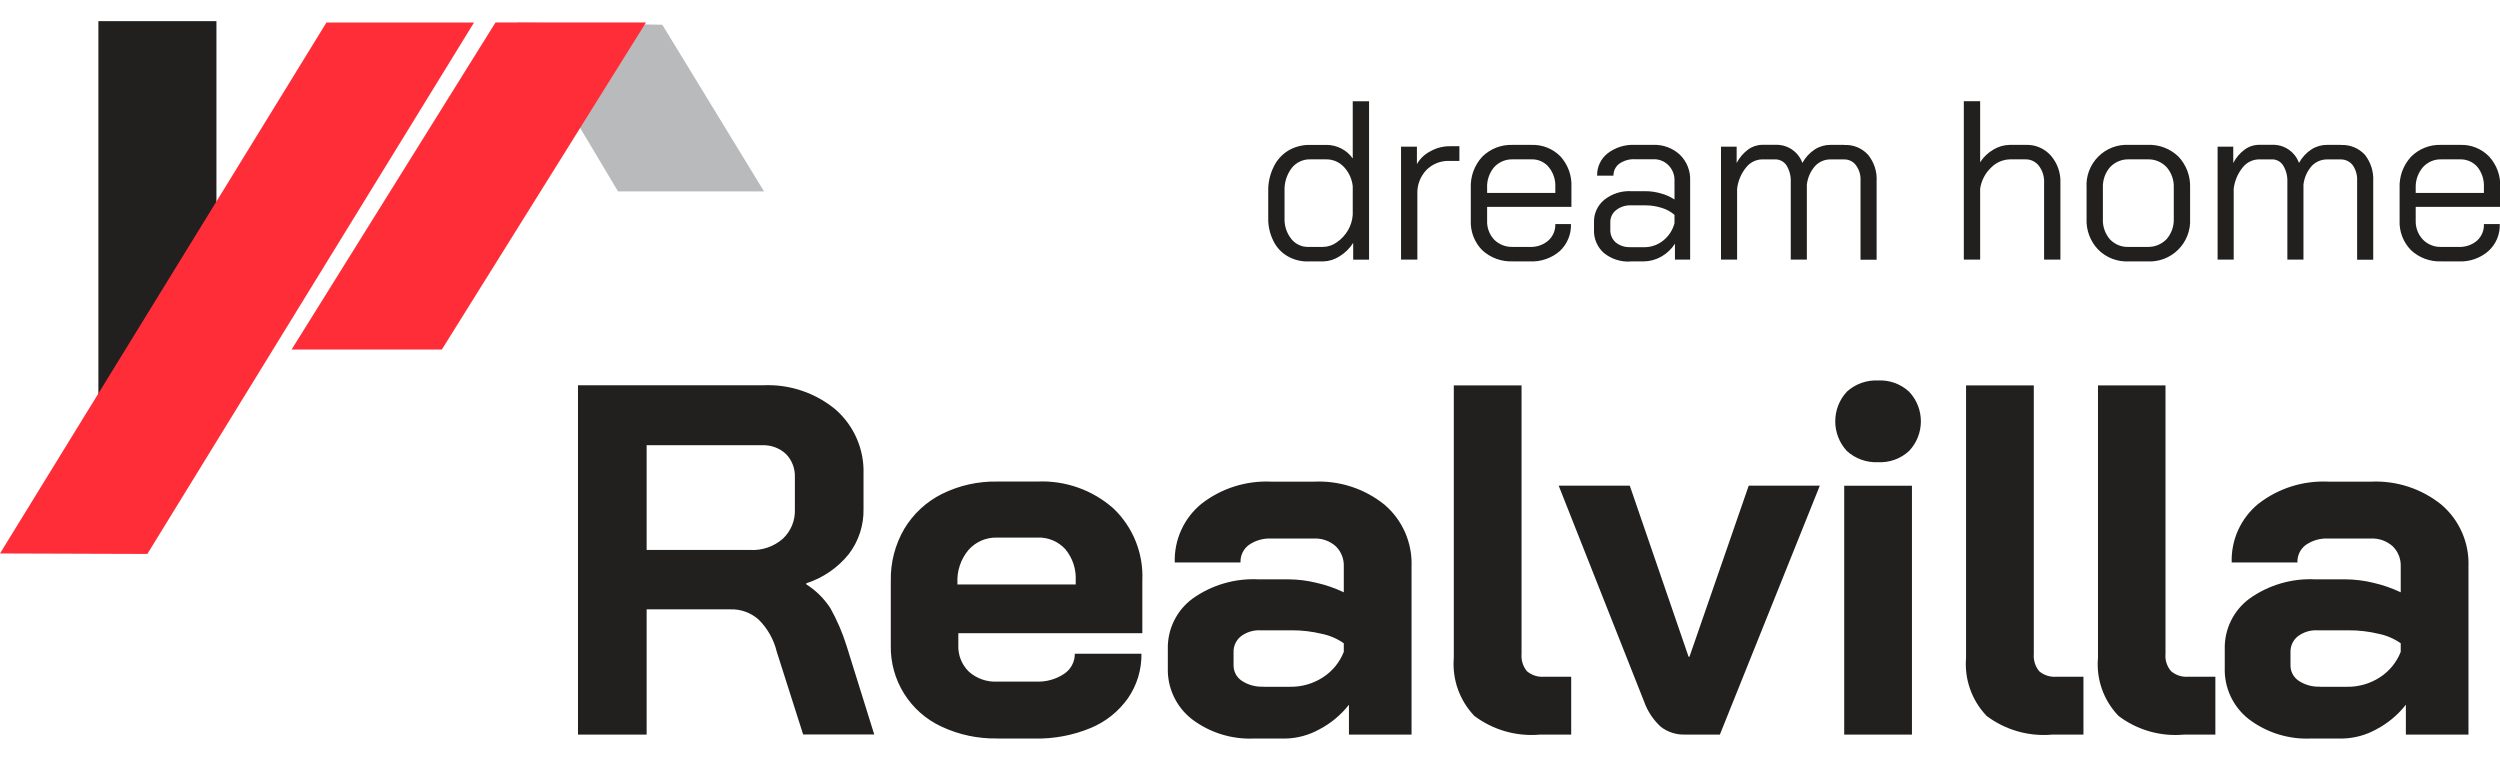
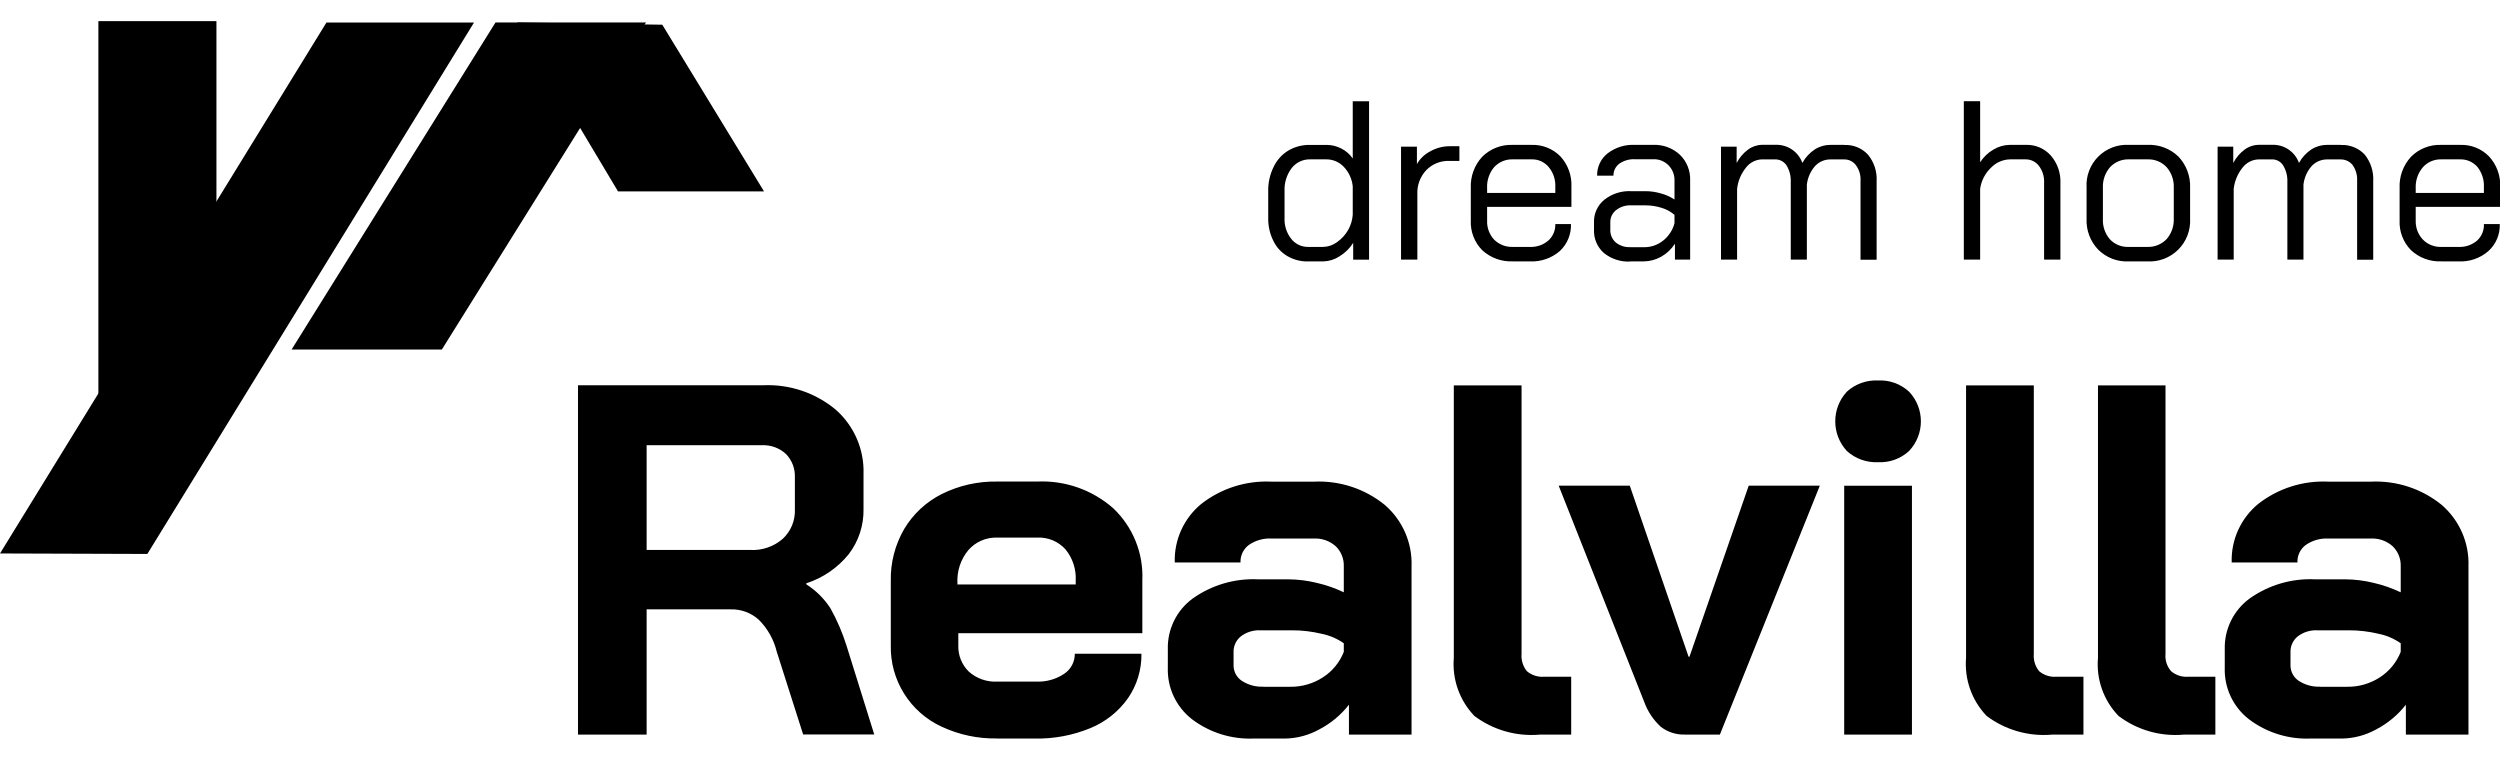
<svg xmlns="http://www.w3.org/2000/svg" id="realvilla" width="111.81" height="34" viewBox="0 0 111.81 34">
  <defs>
    <style>
      .cls-1 {
        fill: #221f1f;
      }

      .cls-1, .cls-2, .cls-3 {
        fill-rule: evenodd;
      }

      .cls-2 {
        fill: #b8babb;
      }

      .cls-3 {
        fill: #ff2d37;
      }
    </style>
  </defs>
-   <path class="cls-1" d="M1084.68,506.8l-5.28,8.176V497.992h5.28V506.8Z" transform="translate(-1075 -497.047)" />
-   <path class="cls-2" d="M1102.64,505.607h6.53l-4.55-7.455-6.49-.1Z" transform="translate(-1075 -497.047)" />
-   <path class="cls-3" d="M1081.59,521.822L1075,521.8l14.6-23.746,6.6,0Zm13.17-9.141h-6.72l9.12-14.628h6.73Z" transform="translate(-1075 -497.047)" />
-   <path id="Realvilla-2" data-name="Realvilla" class="cls-1" d="M1100.85,529.9h3.07v-5.6h3.76a1.794,1.794,0,0,1,1.26.468,3.018,3.018,0,0,1,.8,1.428l1.18,3.7h3.18l-1.24-3.972a8.864,8.864,0,0,0-.72-1.673,3.558,3.558,0,0,0-1.08-1.071v-0.045a4.024,4.024,0,0,0,1.9-1.305,3.216,3.216,0,0,0,.66-2.019v-1.562a3.674,3.674,0,0,0-1.24-2.878,4.735,4.735,0,0,0-3.26-1.093h-8.27V529.9Zm3.07-8.255v-4.686h5.16a1.484,1.484,0,0,1,1.07.391,1.409,1.409,0,0,1,.4,1.037v1.45a1.7,1.7,0,0,1-.54,1.306,2.044,2.044,0,0,1-1.47.5h-4.62Zm15.68,8.433h1.69a6.2,6.2,0,0,0,2.48-.468,3.842,3.842,0,0,0,1.68-1.339,3.414,3.414,0,0,0,.6-1.986h-2.98a1.066,1.066,0,0,1-.48.9,2.1,2.1,0,0,1-1.26.346h-1.73a1.771,1.771,0,0,1-1.27-.446,1.568,1.568,0,0,1-.47-1.183v-0.535h8.23v-2.365a4.186,4.186,0,0,0-1.29-3.213,4.81,4.81,0,0,0-3.42-1.205h-1.78a5.336,5.336,0,0,0-2.48.558,4.1,4.1,0,0,0-1.68,1.562,4.435,4.435,0,0,0-.6,2.32v2.878a3.914,3.914,0,0,0,2.28,3.648,5.628,5.628,0,0,0,2.48.524h0Zm-1.78-6.894V523.12a2.132,2.132,0,0,1,.49-1.472,1.643,1.643,0,0,1,1.29-.558h1.8a1.593,1.593,0,0,1,1.25.524,2.024,2.024,0,0,1,.46,1.395v0.178h-5.29Zm13.28,6.894h1.38a3.259,3.259,0,0,0,1.53-.413,4.07,4.07,0,0,0,1.32-1.1V529.9h2.8v-7.519a3.46,3.46,0,0,0-1.2-2.755,4.671,4.671,0,0,0-3.16-1.038h-1.91a4.725,4.725,0,0,0-3.13.993,3.256,3.256,0,0,0-1.19,2.621h2.94a0.93,0.93,0,0,1,.37-0.78,1.631,1.631,0,0,1,1.01-.29h1.91a1.371,1.371,0,0,1,.97.345,1.2,1.2,0,0,1,.36.9v1.16a5.8,5.8,0,0,0-1.22-.424,5.463,5.463,0,0,0-1.25-.156h-1.35a4.679,4.679,0,0,0-2.94.859,2.725,2.725,0,0,0-1.11,2.265v0.825a2.8,2.8,0,0,0,1.07,2.3,4.281,4.281,0,0,0,2.8.87h0Zm0.4-2.32a1.621,1.621,0,0,1-.97-0.268,0.825,0.825,0,0,1-.36-0.692v-0.58a0.874,0.874,0,0,1,.33-0.714,1.341,1.341,0,0,1,.87-0.267h1.4a5.579,5.579,0,0,1,1.34.156,2.616,2.616,0,0,1,.99.424V526.2a2.391,2.391,0,0,1-.93,1.138,2.613,2.613,0,0,1-1.47.424h-1.2Zm12.35,2.142h1.42v-2.588h-1.2a1.054,1.054,0,0,1-.78-0.246,1.083,1.083,0,0,1-.24-0.781v-12h-3.03v12.182a3.36,3.36,0,0,0,.92,2.6,4.26,4.26,0,0,0,2.91.837h0Zm6.51,0h1.56l4.47-11.133h-3.18l-2.65,7.652h-0.04l-2.63-7.652h-3.18l3.83,9.682a2.8,2.8,0,0,0,.74,1.105,1.679,1.679,0,0,0,1.08.346h0Zm8.63-12.182a1.9,1.9,0,0,0,1.39-.5,1.928,1.928,0,0,0,0-2.655,1.9,1.9,0,0,0-1.39-.5,1.937,1.937,0,0,0-1.39.5,1.954,1.954,0,0,0,0,2.655,1.937,1.937,0,0,0,1.39.5h0Zm-1.51,12.182h3.03V518.77h-3.03V529.9Zm9.28,0h1.42v-2.588h-1.2a1.054,1.054,0,0,1-.78-0.246,1.083,1.083,0,0,1-.24-0.781v-12h-3.03v12.182a3.36,3.36,0,0,0,.92,2.6,4.26,4.26,0,0,0,2.91.837h0Zm5.89,0h1.43v-2.588h-1.2a1.054,1.054,0,0,1-.78-0.246,1.042,1.042,0,0,1-.25-0.781v-12h-3.02v12.182a3.324,3.324,0,0,0,.92,2.6,4.214,4.214,0,0,0,2.9.837h0Zm5.72,0.178h1.38a3.259,3.259,0,0,0,1.53-.413,4.07,4.07,0,0,0,1.32-1.1V529.9h2.8v-7.519a3.46,3.46,0,0,0-1.2-2.755,4.671,4.671,0,0,0-3.16-1.038h-1.91a4.725,4.725,0,0,0-3.13.993,3.256,3.256,0,0,0-1.19,2.621h2.94a0.93,0.93,0,0,1,.37-0.78,1.631,1.631,0,0,1,1.01-.29h1.91a1.371,1.371,0,0,1,.97.345,1.2,1.2,0,0,1,.36.9v1.16a6,6,0,0,0-1.22-.424,5.463,5.463,0,0,0-1.25-.156h-1.35a4.679,4.679,0,0,0-2.94.859,2.725,2.725,0,0,0-1.11,2.265v0.825a2.8,2.8,0,0,0,1.07,2.3,4.281,4.281,0,0,0,2.8.87h0Zm0.4-2.32a1.621,1.621,0,0,1-.97-0.268,0.825,0.825,0,0,1-.36-0.692v-0.58a0.874,0.874,0,0,1,.33-0.714,1.341,1.341,0,0,1,.87-0.267h1.4a5.579,5.579,0,0,1,1.34.156,2.616,2.616,0,0,1,.99.424V526.2a2.391,2.391,0,0,1-.93,1.138,2.613,2.613,0,0,1-1.47.424h-1.2Z" transform="translate(-1075 -497.047)" />
-   <path id="dream_home" data-name="dream home" class="cls-1" d="M1133.49,508.738h0.7a1.39,1.39,0,0,0,.72-0.228,1.876,1.876,0,0,0,.61-0.6v0.749h0.71v-7.084h-0.73v2.56a1.365,1.365,0,0,0-.51-0.445,1.424,1.424,0,0,0-.66-0.162h-0.75a1.832,1.832,0,0,0-.97.258,1.7,1.7,0,0,0-.65.729,2.336,2.336,0,0,0-.24,1.077v1.215a2.176,2.176,0,0,0,.23,1.012,1.577,1.577,0,0,0,.62.678,1.762,1.762,0,0,0,.92.243h0Zm0.02-.648a0.944,0.944,0,0,1-.76-0.359,1.4,1.4,0,0,1-.3-0.926V505.59a1.586,1.586,0,0,1,.32-1.027,1.021,1.021,0,0,1,.83-0.389h0.71a1.065,1.065,0,0,1,.79.334,1.484,1.484,0,0,1,.4.87v1.275a1.6,1.6,0,0,1-.21.688,1.678,1.678,0,0,1-.5.541,1.08,1.08,0,0,1-.62.208h-0.66Zm4.15,0.567h0.73v-2.915a1.479,1.479,0,0,1,.4-1.088,1.374,1.374,0,0,1,1.04-.41h0.44v-0.657h-0.44a1.734,1.734,0,0,0-.85.222,1.442,1.442,0,0,0-.61.577v-0.779h-0.71v5.05Zm5,0.081h0.76a1.912,1.912,0,0,0,1.34-.461,1.578,1.578,0,0,0,.5-1.209h-0.7a0.949,0.949,0,0,1-.32.744,1.189,1.189,0,0,1-.82.278h-0.76a1.125,1.125,0,0,1-.84-0.329,1.181,1.181,0,0,1-.31-0.855V506.3h3.77v-0.891a1.889,1.889,0,0,0-.49-1.366,1.729,1.729,0,0,0-1.3-.516h-0.83a1.831,1.831,0,0,0-1.37.531,1.94,1.94,0,0,0-.51,1.4v1.447a1.782,1.782,0,0,0,.51,1.331,1.891,1.891,0,0,0,1.37.5h0Zm-1.15-3.067v-0.212a1.345,1.345,0,0,1,.31-0.931,1.083,1.083,0,0,1,.84-0.354h0.83a0.958,0.958,0,0,1,.77.339,1.3,1.3,0,0,1,.3.9v0.263h-3.05Zm6.4,3.067h0.6a1.623,1.623,0,0,0,.79-0.213,1.763,1.763,0,0,0,.61-0.577v0.709h0.68v-3.532a1.52,1.52,0,0,0-.46-1.159,1.66,1.66,0,0,0-1.2-.44h-0.81a1.856,1.856,0,0,0-1.22.379,1.23,1.23,0,0,0-.47,1h0.73a0.655,0.655,0,0,1,.26-0.536,1.129,1.129,0,0,1,.7-0.2h0.81a0.906,0.906,0,0,1,.69.268,0.935,0.935,0,0,1,.27.693v0.84a2.065,2.065,0,0,0-.61-0.273,2.476,2.476,0,0,0-.69-0.1h-0.64a1.786,1.786,0,0,0-1.2.385,1.255,1.255,0,0,0-.46,1.022v0.324a1.311,1.311,0,0,0,.44,1.032,1.732,1.732,0,0,0,1.18.385h0Zm0-.638a0.954,0.954,0,0,1-.65-0.212,0.721,0.721,0,0,1-.24-0.567V507a0.668,0.668,0,0,1,.26-0.557,1.009,1.009,0,0,1,.67-0.212h0.64a2.424,2.424,0,0,1,.74.116,1.573,1.573,0,0,1,.56.309v0.374a1.457,1.457,0,0,1-.51.78,1.339,1.339,0,0,1-.85.293h-0.62Zm9.58-4.574h-0.62a1.292,1.292,0,0,0-.7.2,1.7,1.7,0,0,0-.56.608,1.225,1.225,0,0,0-1.2-.81h-0.6a1.072,1.072,0,0,0-.63.213,1.718,1.718,0,0,0-.51.6v-0.729h-0.7v5.05h0.72v-3.168a1.845,1.845,0,0,1,.4-0.951,0.933,0.933,0,0,1,.72-0.364h0.58a0.6,0.6,0,0,1,.51.268,1.322,1.322,0,0,1,.19.744v3.471h0.72V505.3a1.516,1.516,0,0,1,.37-0.83,0.926,0.926,0,0,1,.71-0.293h0.58a0.637,0.637,0,0,1,.53.253,1.059,1.059,0,0,1,.21.7v3.532h0.72v-3.512a1.706,1.706,0,0,0-.39-1.189,1.346,1.346,0,0,0-1.05-.43h0Zm5.34,5.131h0.73v-3.168a1.614,1.614,0,0,1,.49-0.946,1.215,1.215,0,0,1,.86-0.369h0.67a0.738,0.738,0,0,1,.61.293,1.157,1.157,0,0,1,.23.759v3.431h0.73v-3.411a1.769,1.769,0,0,0-.43-1.244,1.43,1.43,0,0,0-1.12-.476h-0.71a1.445,1.445,0,0,0-.74.213,1.727,1.727,0,0,0-.59.566v-2.732h-0.73v7.084Zm7.37,0.081h0.83a1.815,1.815,0,0,0,1.92-1.913v-1.386a1.915,1.915,0,0,0-.52-1.387,1.867,1.867,0,0,0-1.38-.526h-0.83a1.8,1.8,0,0,0-1.9,1.913v1.386a1.872,1.872,0,0,0,.52,1.386,1.8,1.8,0,0,0,1.36.527h0Zm0-.648a1.085,1.085,0,0,1-.84-0.344,1.307,1.307,0,0,1-.31-0.921v-1.386a1.318,1.318,0,0,1,.32-0.916,1.111,1.111,0,0,1,.85-0.349h0.83a1.111,1.111,0,0,1,.85.349,1.318,1.318,0,0,1,.32.916v1.386a1.318,1.318,0,0,1-.32.916,1.141,1.141,0,0,1-.87.349h-0.83Zm9.5-4.564h-0.62a1.292,1.292,0,0,0-.7.2,1.7,1.7,0,0,0-.56.608,1.225,1.225,0,0,0-1.2-.81h-0.59a1.078,1.078,0,0,0-.64.213,1.718,1.718,0,0,0-.51.6v-0.729h-0.7v5.05h0.72v-3.168a1.845,1.845,0,0,1,.4-0.951,0.937,0.937,0,0,1,.73-0.364h0.57a0.578,0.578,0,0,1,.51.268,1.322,1.322,0,0,1,.19.744v3.471h0.72V505.3a1.516,1.516,0,0,1,.37-0.83,0.941,0.941,0,0,1,.71-0.293h0.58a0.669,0.669,0,0,1,.54.253,1.116,1.116,0,0,1,.2.7v3.532h0.72v-3.512a1.751,1.751,0,0,0-.38-1.189,1.368,1.368,0,0,0-1.06-.43h0Zm4.49,5.212h0.77a1.886,1.886,0,0,0,1.33-.461,1.551,1.551,0,0,0,.51-1.209h-0.71a0.941,0.941,0,0,1-.31.744,1.189,1.189,0,0,1-.82.278h-0.77a1.1,1.1,0,0,1-.83-0.329,1.187,1.187,0,0,1-.32-0.855V506.3h3.78v-0.891a1.9,1.9,0,0,0-.5-1.366,1.714,1.714,0,0,0-1.3-.516h-0.83a1.808,1.808,0,0,0-1.36.531,1.94,1.94,0,0,0-.51,1.4v1.447a1.782,1.782,0,0,0,.51,1.331,1.867,1.867,0,0,0,1.36.5h0Zm-1.15-3.067v-0.212a1.35,1.35,0,0,1,.32-0.931,1.062,1.062,0,0,1,.83-0.354h0.83a0.993,0.993,0,0,1,.78.339,1.346,1.346,0,0,1,.29.9v0.263h-3.05Z" transform="translate(-1075 -497.047)" />
+   <path className="cls-1" d="M1084.68,506.8l-5.28,8.176V497.992h5.28V506.8Z" transform="translate(-1075 -497.047)" />
+   <path className="cls-2" d="M1102.64,505.607h6.53l-4.55-7.455-6.49-.1Z" transform="translate(-1075 -497.047)" />
+   <path className="cls-3" d="M1081.59,521.822L1075,521.8l14.6-23.746,6.6,0Zm13.17-9.141h-6.72l9.12-14.628h6.73Z" transform="translate(-1075 -497.047)" />
+   <path id="Realvilla-2" data-name="Realvilla" className="cls-1" d="M1100.85,529.9h3.07v-5.6h3.76a1.794,1.794,0,0,1,1.26.468,3.018,3.018,0,0,1,.8,1.428l1.18,3.7h3.18l-1.24-3.972a8.864,8.864,0,0,0-.72-1.673,3.558,3.558,0,0,0-1.08-1.071v-0.045a4.024,4.024,0,0,0,1.9-1.305,3.216,3.216,0,0,0,.66-2.019v-1.562a3.674,3.674,0,0,0-1.24-2.878,4.735,4.735,0,0,0-3.26-1.093h-8.27V529.9Zm3.07-8.255v-4.686h5.16a1.484,1.484,0,0,1,1.07.391,1.409,1.409,0,0,1,.4,1.037v1.45a1.7,1.7,0,0,1-.54,1.306,2.044,2.044,0,0,1-1.47.5h-4.62Zm15.68,8.433h1.69a6.2,6.2,0,0,0,2.48-.468,3.842,3.842,0,0,0,1.68-1.339,3.414,3.414,0,0,0,.6-1.986h-2.98a1.066,1.066,0,0,1-.48.9,2.1,2.1,0,0,1-1.26.346h-1.73a1.771,1.771,0,0,1-1.27-.446,1.568,1.568,0,0,1-.47-1.183v-0.535h8.23v-2.365a4.186,4.186,0,0,0-1.29-3.213,4.81,4.81,0,0,0-3.42-1.205h-1.78a5.336,5.336,0,0,0-2.48.558,4.1,4.1,0,0,0-1.68,1.562,4.435,4.435,0,0,0-.6,2.32v2.878a3.914,3.914,0,0,0,2.28,3.648,5.628,5.628,0,0,0,2.48.524h0Zm-1.78-6.894V523.12a2.132,2.132,0,0,1,.49-1.472,1.643,1.643,0,0,1,1.29-.558h1.8a1.593,1.593,0,0,1,1.25.524,2.024,2.024,0,0,1,.46,1.395v0.178h-5.29Zm13.28,6.894h1.38a3.259,3.259,0,0,0,1.53-.413,4.07,4.07,0,0,0,1.32-1.1V529.9h2.8v-7.519a3.46,3.46,0,0,0-1.2-2.755,4.671,4.671,0,0,0-3.16-1.038h-1.91a4.725,4.725,0,0,0-3.13.993,3.256,3.256,0,0,0-1.19,2.621h2.94a0.93,0.93,0,0,1,.37-0.78,1.631,1.631,0,0,1,1.01-.29h1.91a1.371,1.371,0,0,1,.97.345,1.2,1.2,0,0,1,.36.9v1.16a5.8,5.8,0,0,0-1.22-.424,5.463,5.463,0,0,0-1.25-.156h-1.35a4.679,4.679,0,0,0-2.94.859,2.725,2.725,0,0,0-1.11,2.265v0.825a2.8,2.8,0,0,0,1.07,2.3,4.281,4.281,0,0,0,2.8.87h0Zm0.4-2.32a1.621,1.621,0,0,1-.97-0.268,0.825,0.825,0,0,1-.36-0.692v-0.58a0.874,0.874,0,0,1,.33-0.714,1.341,1.341,0,0,1,.87-0.267h1.4a5.579,5.579,0,0,1,1.34.156,2.616,2.616,0,0,1,.99.424V526.2a2.391,2.391,0,0,1-.93,1.138,2.613,2.613,0,0,1-1.47.424h-1.2Zm12.35,2.142h1.42v-2.588h-1.2a1.054,1.054,0,0,1-.78-0.246,1.083,1.083,0,0,1-.24-0.781v-12h-3.03v12.182a3.36,3.36,0,0,0,.92,2.6,4.26,4.26,0,0,0,2.91.837h0Zm6.51,0h1.56l4.47-11.133h-3.18l-2.65,7.652h-0.04l-2.63-7.652h-3.18l3.83,9.682a2.8,2.8,0,0,0,.74,1.105,1.679,1.679,0,0,0,1.08.346h0Zm8.63-12.182a1.9,1.9,0,0,0,1.39-.5,1.928,1.928,0,0,0,0-2.655,1.9,1.9,0,0,0-1.39-.5,1.937,1.937,0,0,0-1.39.5,1.954,1.954,0,0,0,0,2.655,1.937,1.937,0,0,0,1.39.5h0Zm-1.51,12.182h3.03V518.77h-3.03V529.9Zm9.28,0h1.42v-2.588h-1.2a1.054,1.054,0,0,1-.78-0.246,1.083,1.083,0,0,1-.24-0.781v-12h-3.03v12.182a3.36,3.36,0,0,0,.92,2.6,4.26,4.26,0,0,0,2.91.837h0Zm5.89,0h1.43v-2.588h-1.2a1.054,1.054,0,0,1-.78-0.246,1.042,1.042,0,0,1-.25-0.781v-12h-3.02v12.182a3.324,3.324,0,0,0,.92,2.6,4.214,4.214,0,0,0,2.9.837h0Zm5.72,0.178h1.38a3.259,3.259,0,0,0,1.53-.413,4.07,4.07,0,0,0,1.32-1.1V529.9h2.8v-7.519a3.46,3.46,0,0,0-1.2-2.755,4.671,4.671,0,0,0-3.16-1.038h-1.91a4.725,4.725,0,0,0-3.13.993,3.256,3.256,0,0,0-1.19,2.621h2.94a0.93,0.93,0,0,1,.37-0.78,1.631,1.631,0,0,1,1.01-.29h1.91a1.371,1.371,0,0,1,.97.345,1.2,1.2,0,0,1,.36.9v1.16a6,6,0,0,0-1.22-.424,5.463,5.463,0,0,0-1.25-.156h-1.35a4.679,4.679,0,0,0-2.94.859,2.725,2.725,0,0,0-1.11,2.265v0.825a2.8,2.8,0,0,0,1.07,2.3,4.281,4.281,0,0,0,2.8.87h0Zm0.4-2.32a1.621,1.621,0,0,1-.97-0.268,0.825,0.825,0,0,1-.36-0.692v-0.58a0.874,0.874,0,0,1,.33-0.714,1.341,1.341,0,0,1,.87-0.267h1.4a5.579,5.579,0,0,1,1.34.156,2.616,2.616,0,0,1,.99.424V526.2a2.391,2.391,0,0,1-.93,1.138,2.613,2.613,0,0,1-1.47.424h-1.2Z" transform="translate(-1075 -497.047)" />
+   <path id="dream_home" data-name="dream home" className="cls-1" d="M1133.49,508.738h0.7a1.39,1.39,0,0,0,.72-0.228,1.876,1.876,0,0,0,.61-0.6v0.749h0.71v-7.084h-0.73v2.56a1.365,1.365,0,0,0-.51-0.445,1.424,1.424,0,0,0-.66-0.162h-0.75a1.832,1.832,0,0,0-.97.258,1.7,1.7,0,0,0-.65.729,2.336,2.336,0,0,0-.24,1.077v1.215a2.176,2.176,0,0,0,.23,1.012,1.577,1.577,0,0,0,.62.678,1.762,1.762,0,0,0,.92.243h0Zm0.02-.648a0.944,0.944,0,0,1-.76-0.359,1.4,1.4,0,0,1-.3-0.926V505.59a1.586,1.586,0,0,1,.32-1.027,1.021,1.021,0,0,1,.83-0.389h0.71a1.065,1.065,0,0,1,.79.334,1.484,1.484,0,0,1,.4.87v1.275a1.6,1.6,0,0,1-.21.688,1.678,1.678,0,0,1-.5.541,1.08,1.08,0,0,1-.62.208h-0.66Zm4.15,0.567h0.73v-2.915a1.479,1.479,0,0,1,.4-1.088,1.374,1.374,0,0,1,1.04-.41h0.44v-0.657h-0.44a1.734,1.734,0,0,0-.85.222,1.442,1.442,0,0,0-.61.577v-0.779h-0.71v5.05Zm5,0.081h0.76a1.912,1.912,0,0,0,1.34-.461,1.578,1.578,0,0,0,.5-1.209h-0.7a0.949,0.949,0,0,1-.32.744,1.189,1.189,0,0,1-.82.278h-0.76a1.125,1.125,0,0,1-.84-0.329,1.181,1.181,0,0,1-.31-0.855V506.3h3.77v-0.891a1.889,1.889,0,0,0-.49-1.366,1.729,1.729,0,0,0-1.3-.516h-0.83a1.831,1.831,0,0,0-1.37.531,1.94,1.94,0,0,0-.51,1.4v1.447a1.782,1.782,0,0,0,.51,1.331,1.891,1.891,0,0,0,1.37.5h0Zm-1.15-3.067v-0.212a1.345,1.345,0,0,1,.31-0.931,1.083,1.083,0,0,1,.84-0.354h0.83a0.958,0.958,0,0,1,.77.339,1.3,1.3,0,0,1,.3.9v0.263h-3.05Zm6.4,3.067h0.6a1.623,1.623,0,0,0,.79-0.213,1.763,1.763,0,0,0,.61-0.577v0.709h0.68v-3.532a1.52,1.52,0,0,0-.46-1.159,1.66,1.66,0,0,0-1.2-.44h-0.81a1.856,1.856,0,0,0-1.22.379,1.23,1.23,0,0,0-.47,1h0.73a0.655,0.655,0,0,1,.26-0.536,1.129,1.129,0,0,1,.7-0.2h0.81a0.906,0.906,0,0,1,.69.268,0.935,0.935,0,0,1,.27.693v0.84a2.065,2.065,0,0,0-.61-0.273,2.476,2.476,0,0,0-.69-0.1h-0.64a1.786,1.786,0,0,0-1.2.385,1.255,1.255,0,0,0-.46,1.022v0.324a1.311,1.311,0,0,0,.44,1.032,1.732,1.732,0,0,0,1.18.385h0Zm0-.638a0.954,0.954,0,0,1-.65-0.212,0.721,0.721,0,0,1-.24-0.567V507a0.668,0.668,0,0,1,.26-0.557,1.009,1.009,0,0,1,.67-0.212h0.64a2.424,2.424,0,0,1,.74.116,1.573,1.573,0,0,1,.56.309v0.374a1.457,1.457,0,0,1-.51.78,1.339,1.339,0,0,1-.85.293h-0.62Zm9.58-4.574h-0.62a1.292,1.292,0,0,0-.7.2,1.7,1.7,0,0,0-.56.608,1.225,1.225,0,0,0-1.2-.81h-0.6a1.072,1.072,0,0,0-.63.213,1.718,1.718,0,0,0-.51.6v-0.729h-0.7v5.05h0.72v-3.168a1.845,1.845,0,0,1,.4-0.951,0.933,0.933,0,0,1,.72-0.364h0.58a0.6,0.6,0,0,1,.51.268,1.322,1.322,0,0,1,.19.744v3.471h0.72V505.3a1.516,1.516,0,0,1,.37-0.83,0.926,0.926,0,0,1,.71-0.293h0.58a0.637,0.637,0,0,1,.53.253,1.059,1.059,0,0,1,.21.7v3.532h0.72v-3.512a1.706,1.706,0,0,0-.39-1.189,1.346,1.346,0,0,0-1.05-.43h0Zm5.34,5.131h0.73v-3.168a1.614,1.614,0,0,1,.49-0.946,1.215,1.215,0,0,1,.86-0.369h0.67a0.738,0.738,0,0,1,.61.293,1.157,1.157,0,0,1,.23.759v3.431h0.73v-3.411a1.769,1.769,0,0,0-.43-1.244,1.43,1.43,0,0,0-1.12-.476h-0.71a1.445,1.445,0,0,0-.74.213,1.727,1.727,0,0,0-.59.566v-2.732h-0.73v7.084Zm7.37,0.081h0.83a1.815,1.815,0,0,0,1.92-1.913v-1.386a1.915,1.915,0,0,0-.52-1.387,1.867,1.867,0,0,0-1.38-.526h-0.83a1.8,1.8,0,0,0-1.9,1.913v1.386a1.872,1.872,0,0,0,.52,1.386,1.8,1.8,0,0,0,1.36.527h0Zm0-.648a1.085,1.085,0,0,1-.84-0.344,1.307,1.307,0,0,1-.31-0.921v-1.386a1.318,1.318,0,0,1,.32-0.916,1.111,1.111,0,0,1,.85-0.349h0.83a1.111,1.111,0,0,1,.85.349,1.318,1.318,0,0,1,.32.916v1.386a1.318,1.318,0,0,1-.32.916,1.141,1.141,0,0,1-.87.349h-0.83Zm9.5-4.564h-0.62a1.292,1.292,0,0,0-.7.2,1.7,1.7,0,0,0-.56.608,1.225,1.225,0,0,0-1.2-.81h-0.59a1.078,1.078,0,0,0-.64.213,1.718,1.718,0,0,0-.51.6v-0.729h-0.7v5.05h0.72v-3.168a1.845,1.845,0,0,1,.4-0.951,0.937,0.937,0,0,1,.73-0.364h0.57a0.578,0.578,0,0,1,.51.268,1.322,1.322,0,0,1,.19.744v3.471h0.72V505.3a1.516,1.516,0,0,1,.37-0.83,0.941,0.941,0,0,1,.71-0.293h0.58a0.669,0.669,0,0,1,.54.253,1.116,1.116,0,0,1,.2.7v3.532h0.72v-3.512a1.751,1.751,0,0,0-.38-1.189,1.368,1.368,0,0,0-1.06-.43h0Zm4.49,5.212h0.77a1.886,1.886,0,0,0,1.33-.461,1.551,1.551,0,0,0,.51-1.209h-0.71a0.941,0.941,0,0,1-.31.744,1.189,1.189,0,0,1-.82.278h-0.77a1.1,1.1,0,0,1-.83-0.329,1.187,1.187,0,0,1-.32-0.855V506.3h3.78v-0.891a1.9,1.9,0,0,0-.5-1.366,1.714,1.714,0,0,0-1.3-.516h-0.83a1.808,1.808,0,0,0-1.36.531,1.94,1.94,0,0,0-.51,1.4v1.447a1.782,1.782,0,0,0,.51,1.331,1.867,1.867,0,0,0,1.36.5h0Zm-1.15-3.067v-0.212a1.35,1.35,0,0,1,.32-0.931,1.062,1.062,0,0,1,.83-0.354h0.83a0.993,0.993,0,0,1,.78.339,1.346,1.346,0,0,1,.29.9v0.263h-3.05Z" transform="translate(-1075 -497.047)" />
</svg>
